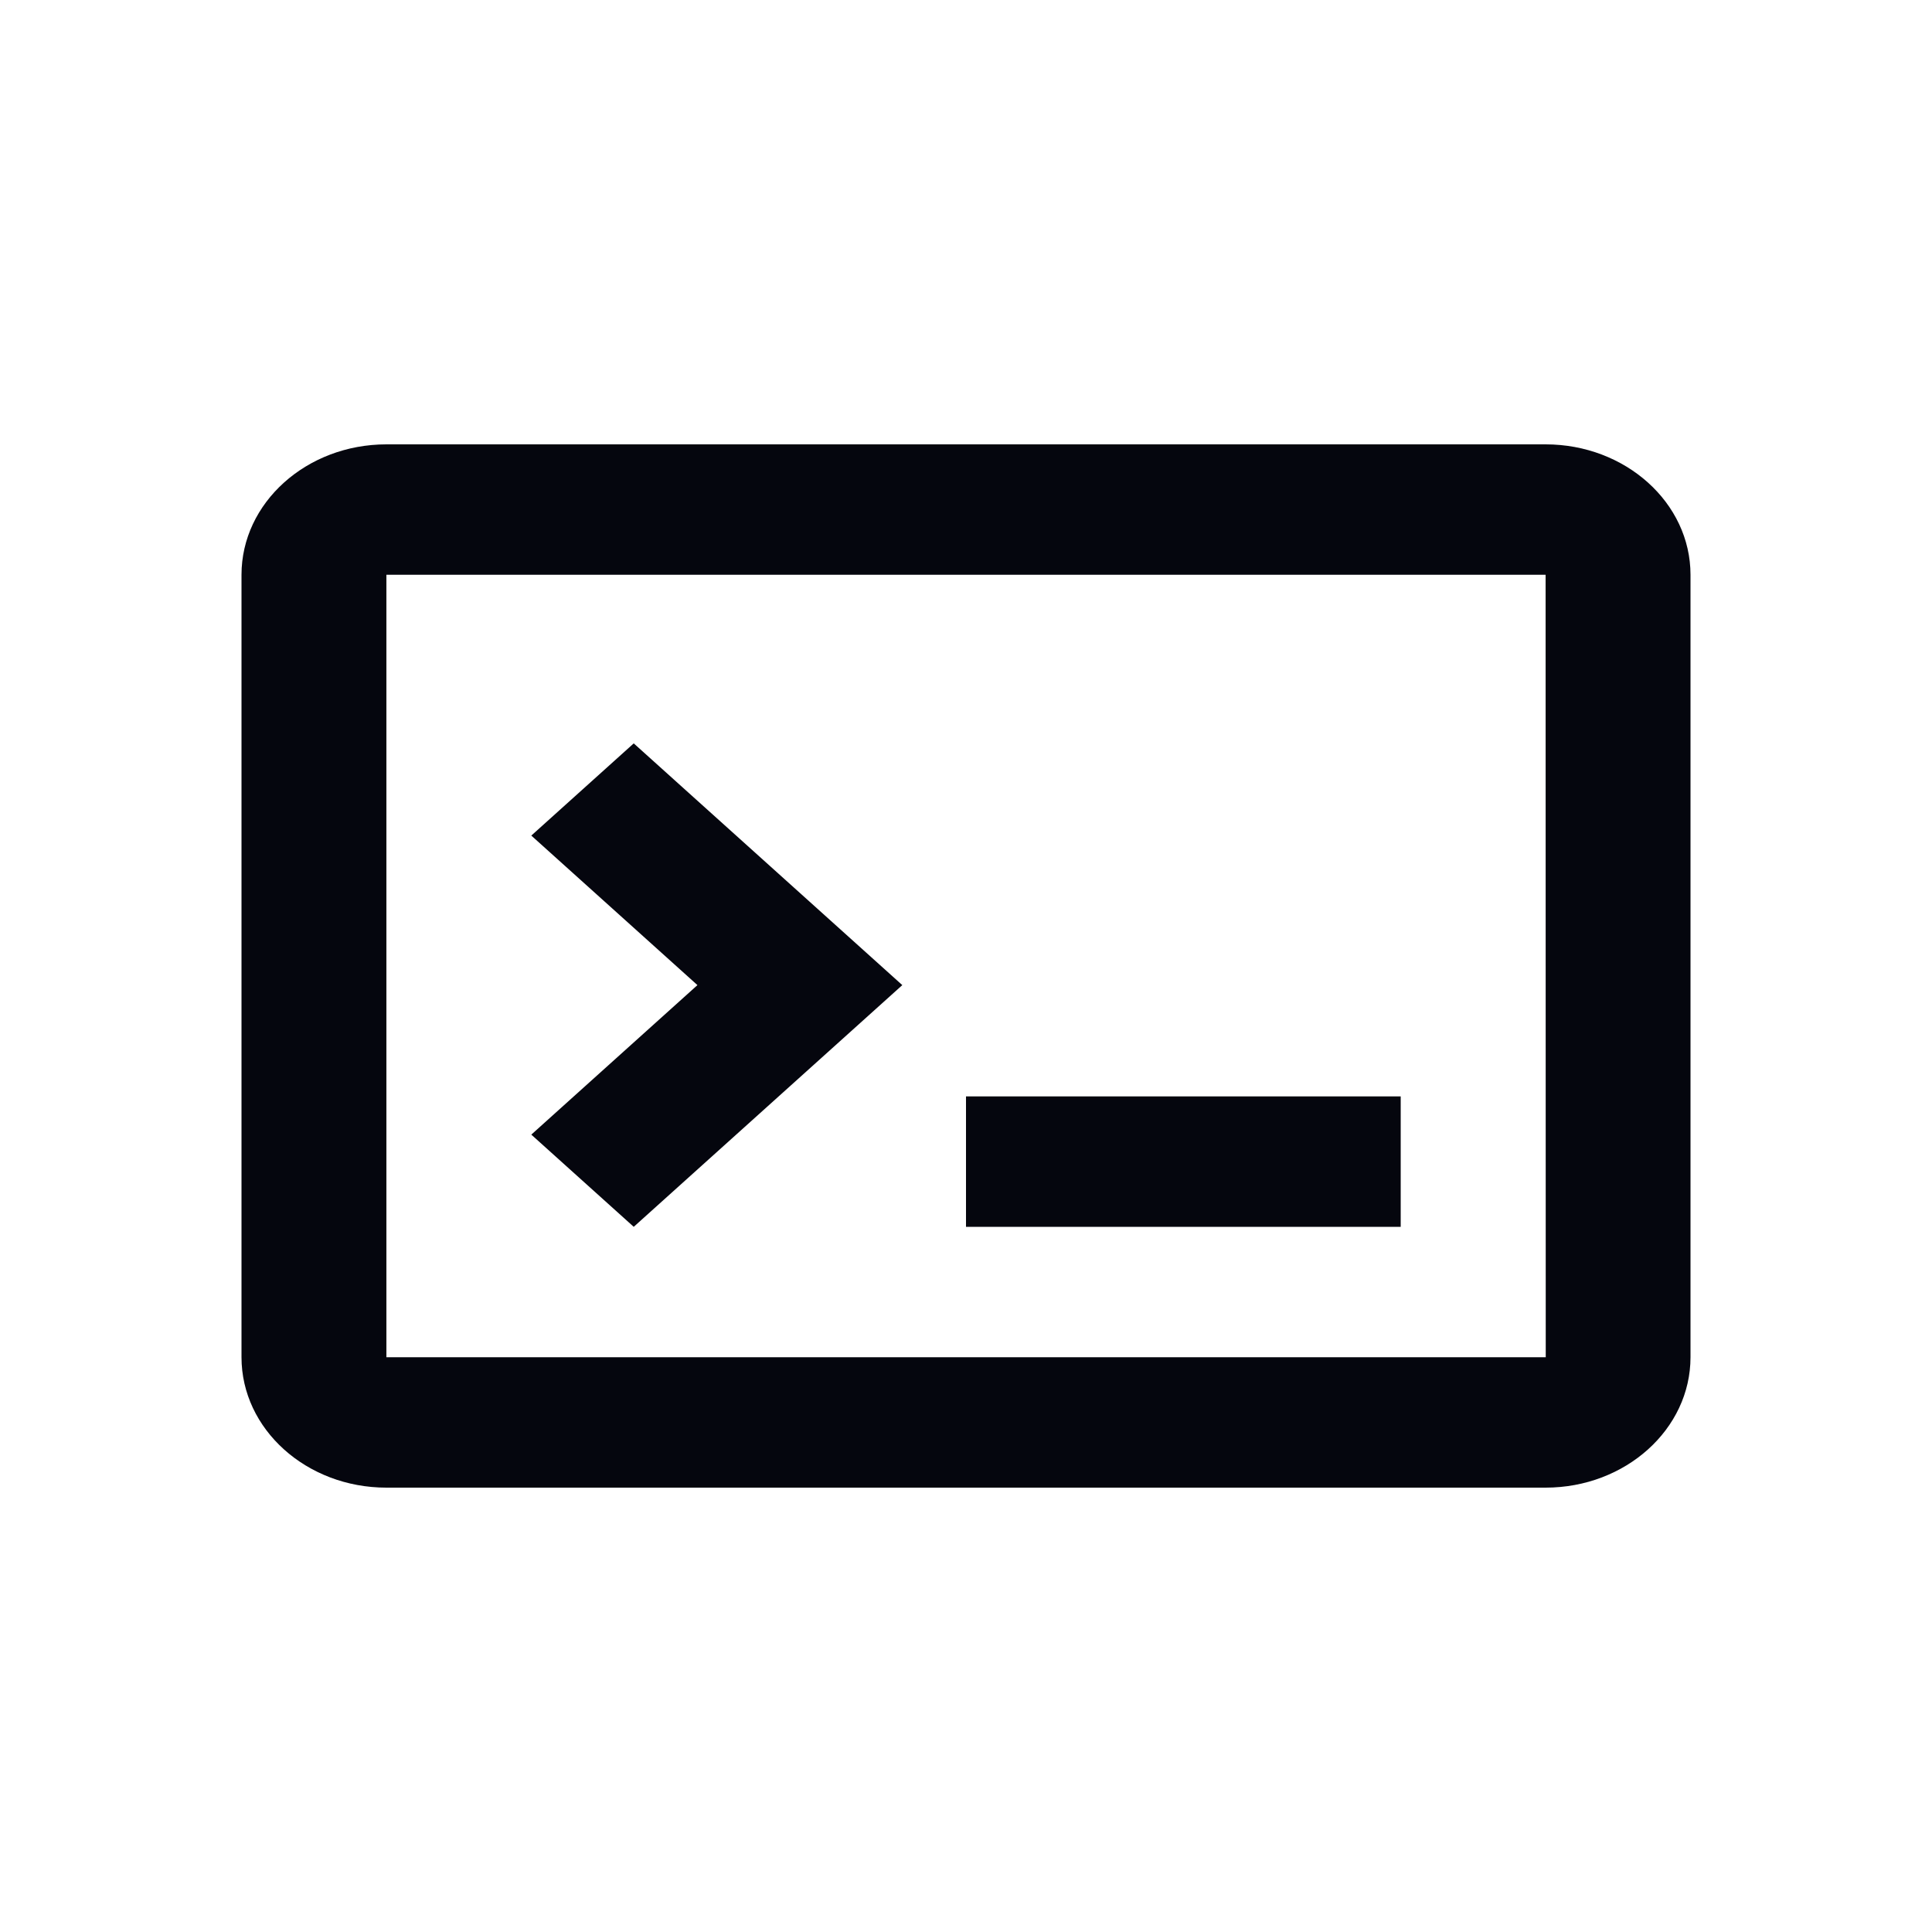
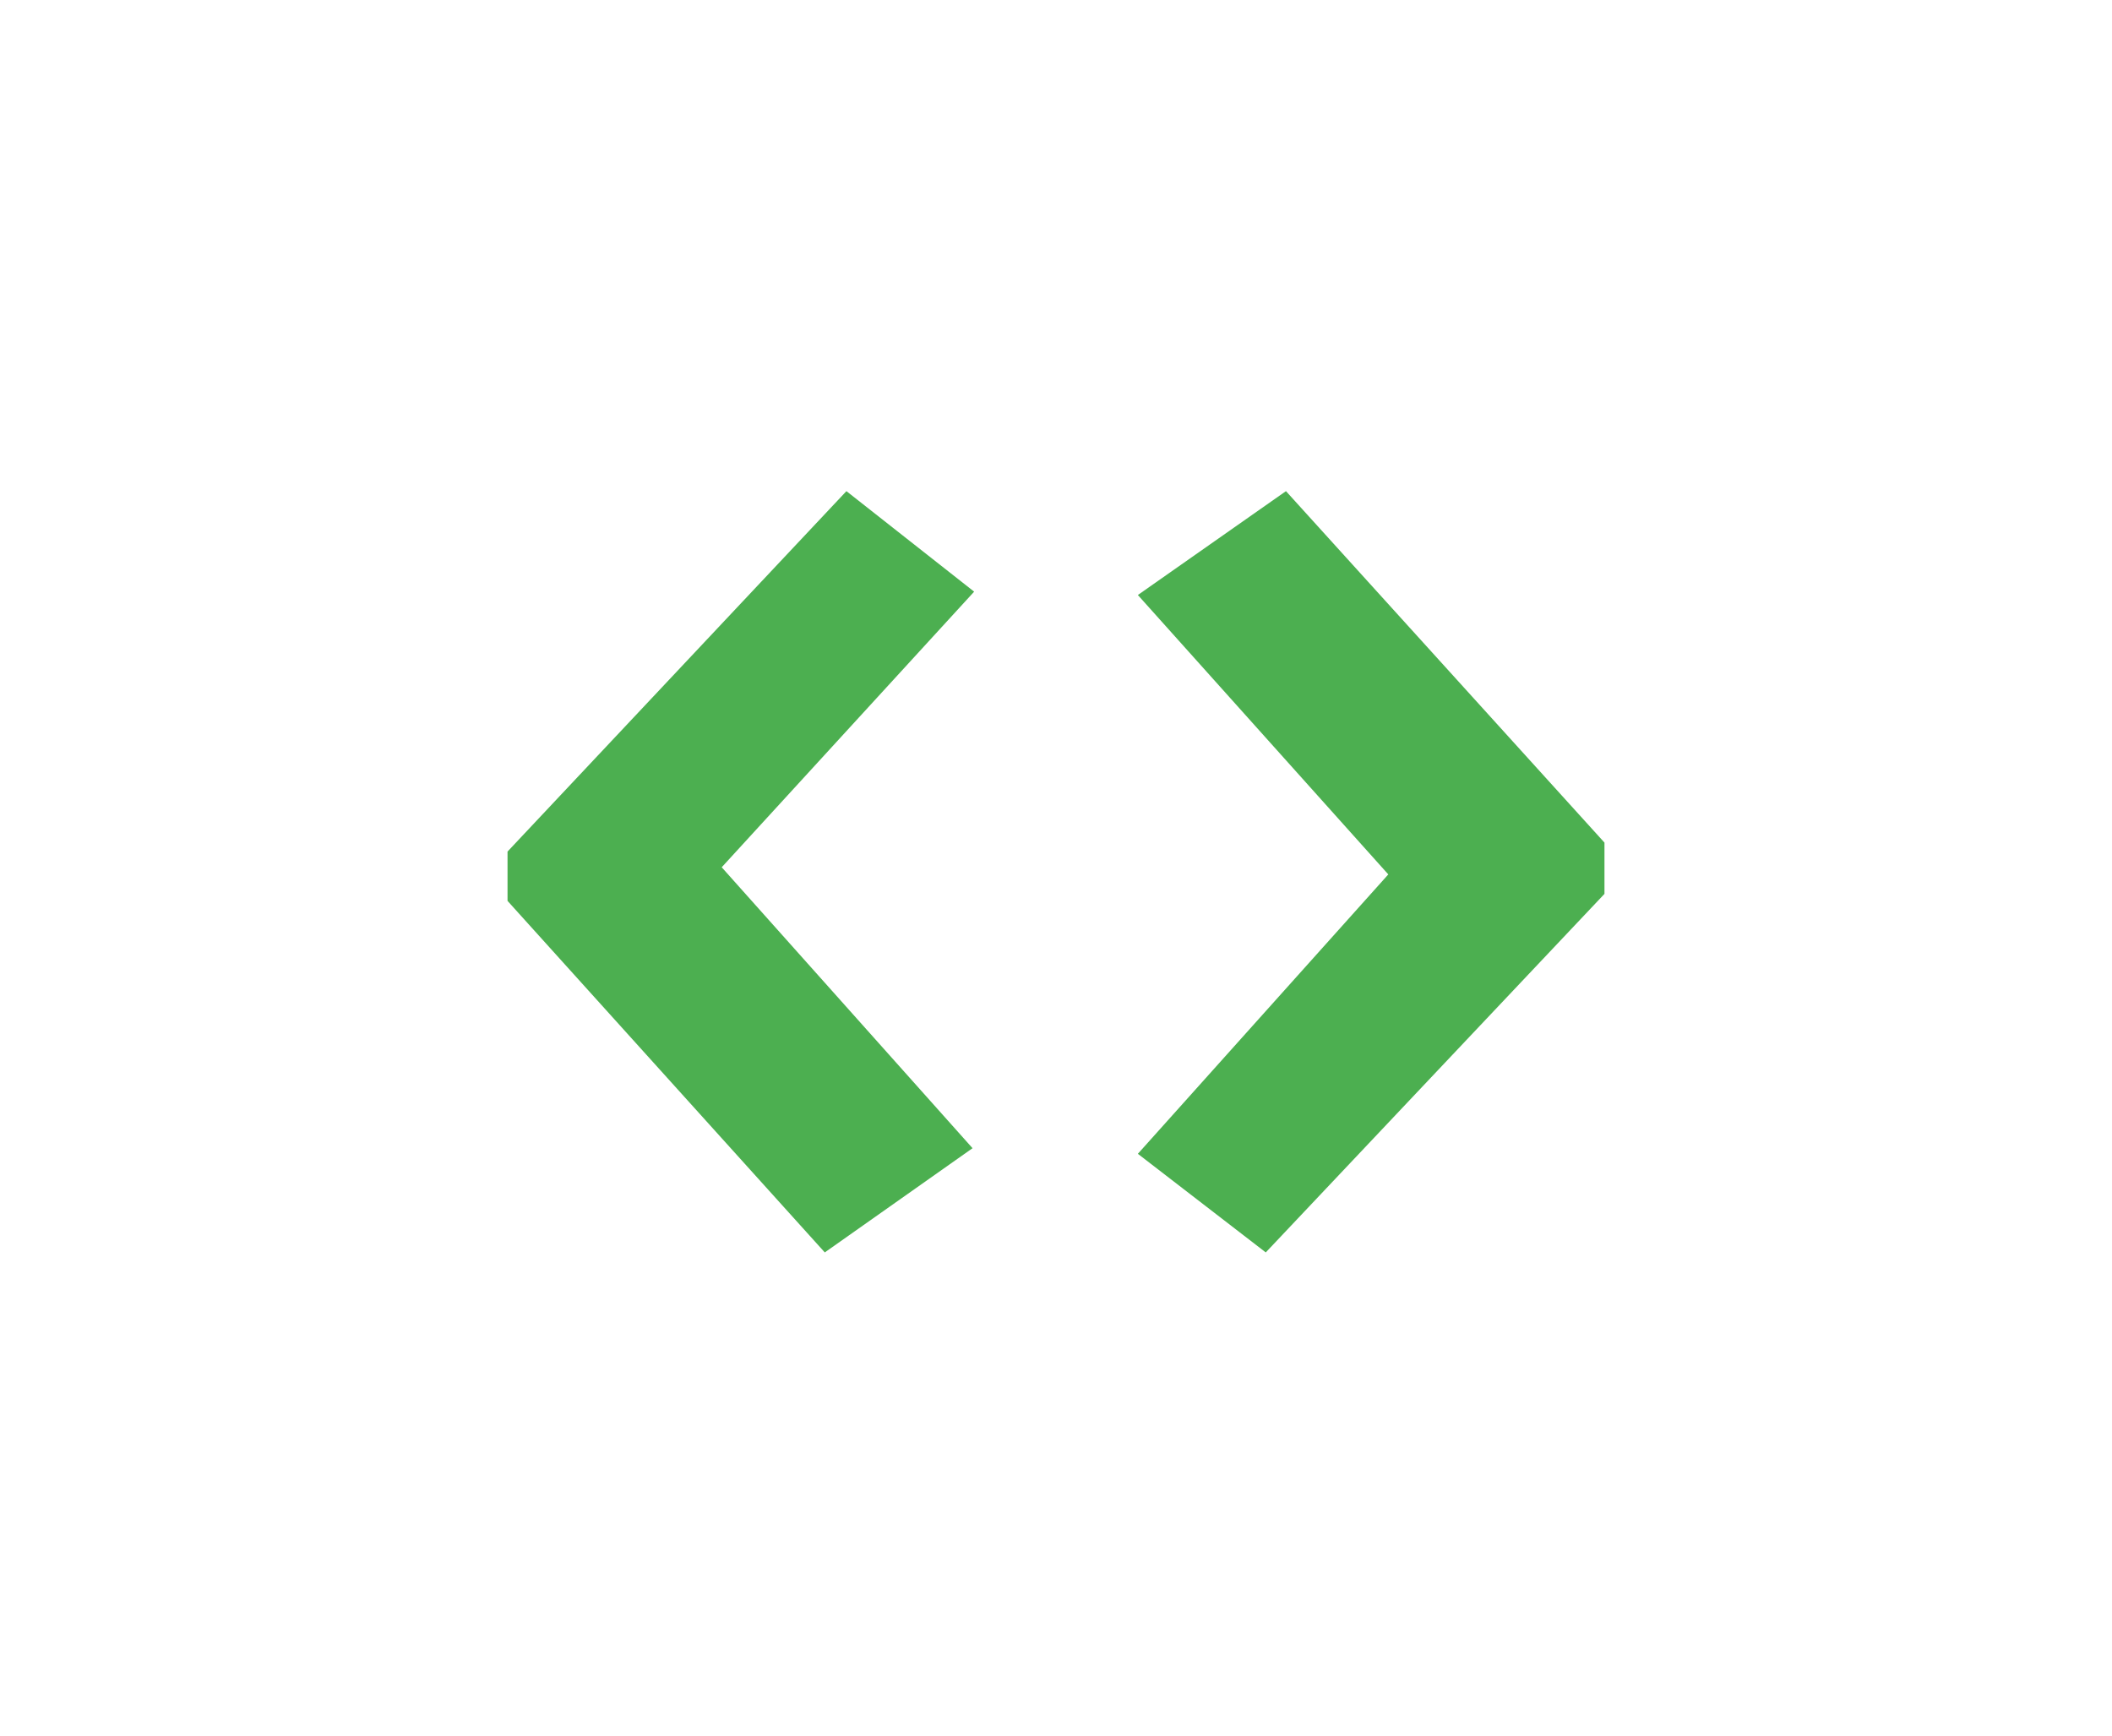
- <svg xmlns="http://www.w3.org/2000/svg" width="120" height="120" viewBox="0 0 120 120" fill="none">
-   <path d="M96 27.6H24C19.036 27.6 15 31.233 15 35.7V84.3C15 88.767 19.036 92.4 24 92.4H96C100.963 92.4 105 88.767 105 84.3V35.7C105 31.233 100.963 27.6 96 27.6ZM24 84.3V35.7H96L96.009 84.3H24Z" fill="#05060E" />
-   <path d="M60 68.1H87V76.2H60V68.1ZM33 51.9L43.319 61.187L33 70.473L39.362 76.2L56.044 61.187L39.362 46.173L33 51.9Z" fill="#05060E" />
+ <svg xmlns="http://www.w3.org/2000/svg" width="258" height="212" viewBox="0 0 258 212" fill="none">
+   <path d="M119 72.28L88.164 105.948L118.805 140.268L100.755 153L62 110.055V104.03L103.398 60L119 72.28Z" fill="#4CAF50" />
+   <path d="M157.092 60L196 102.936V109.2L154.625 153L139 140.953L169.594 106.821L139 72.689L157.092 60Z" fill="#4CAF50" />
</svg>
